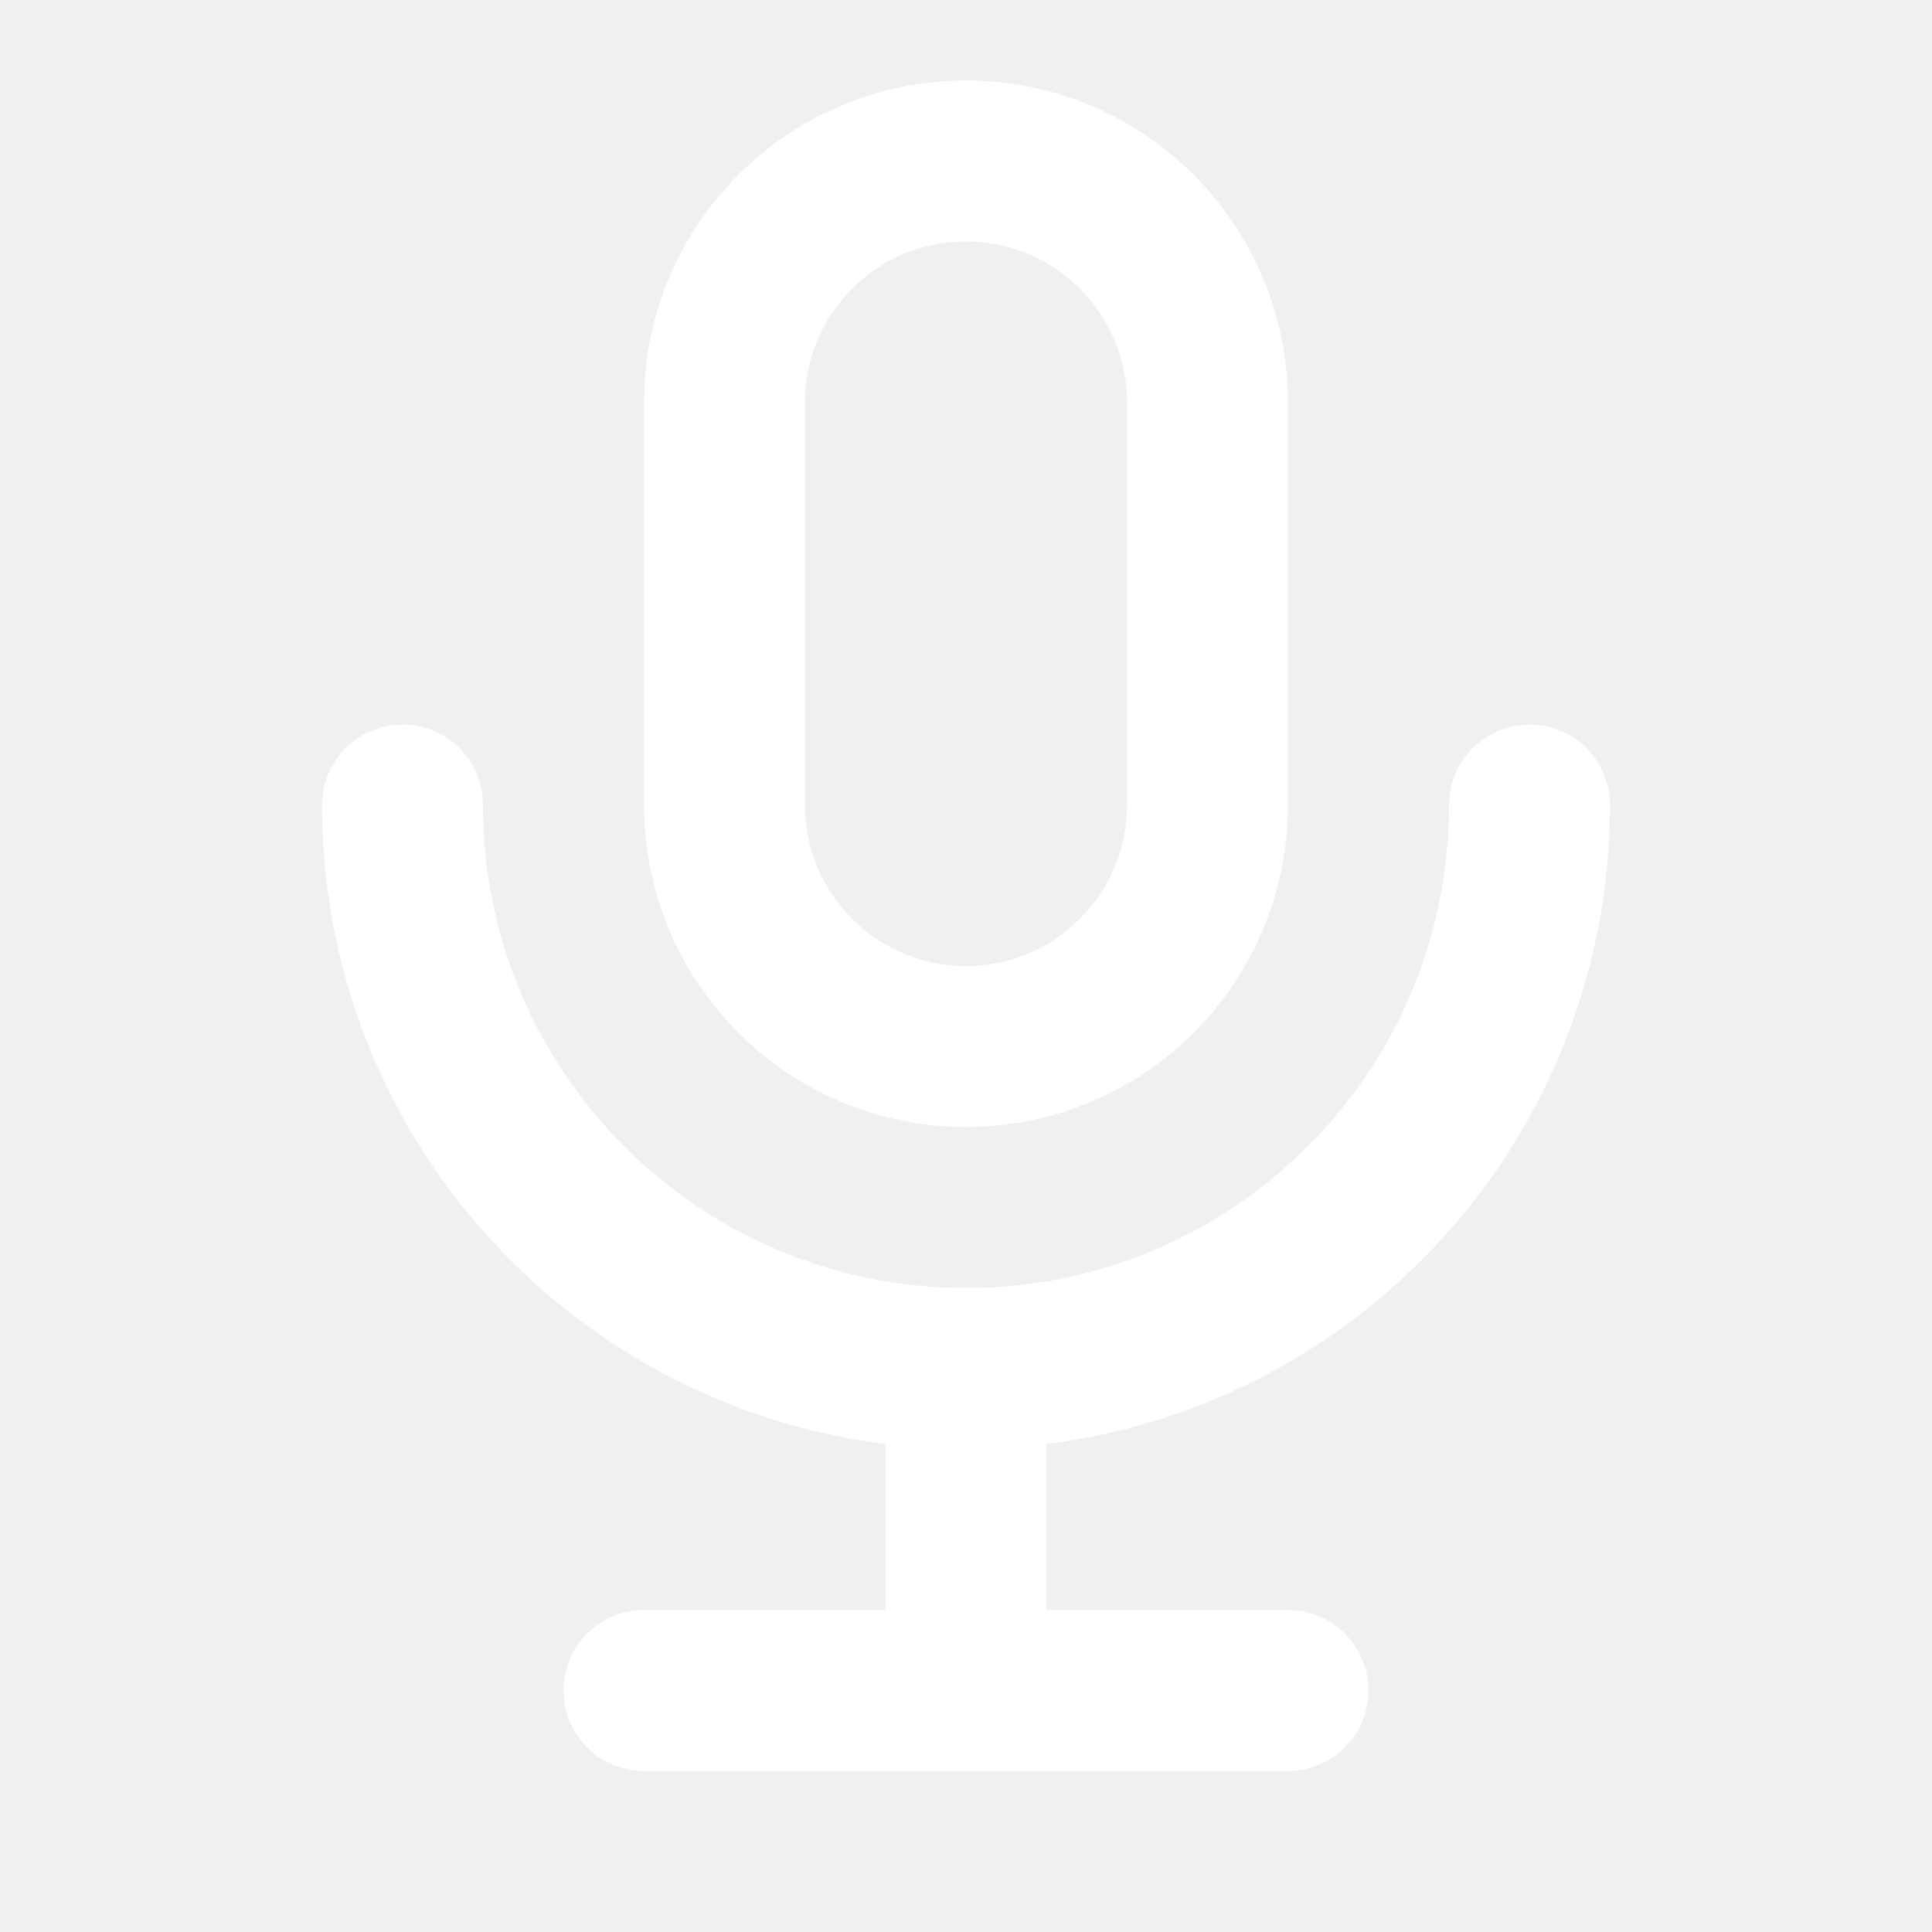
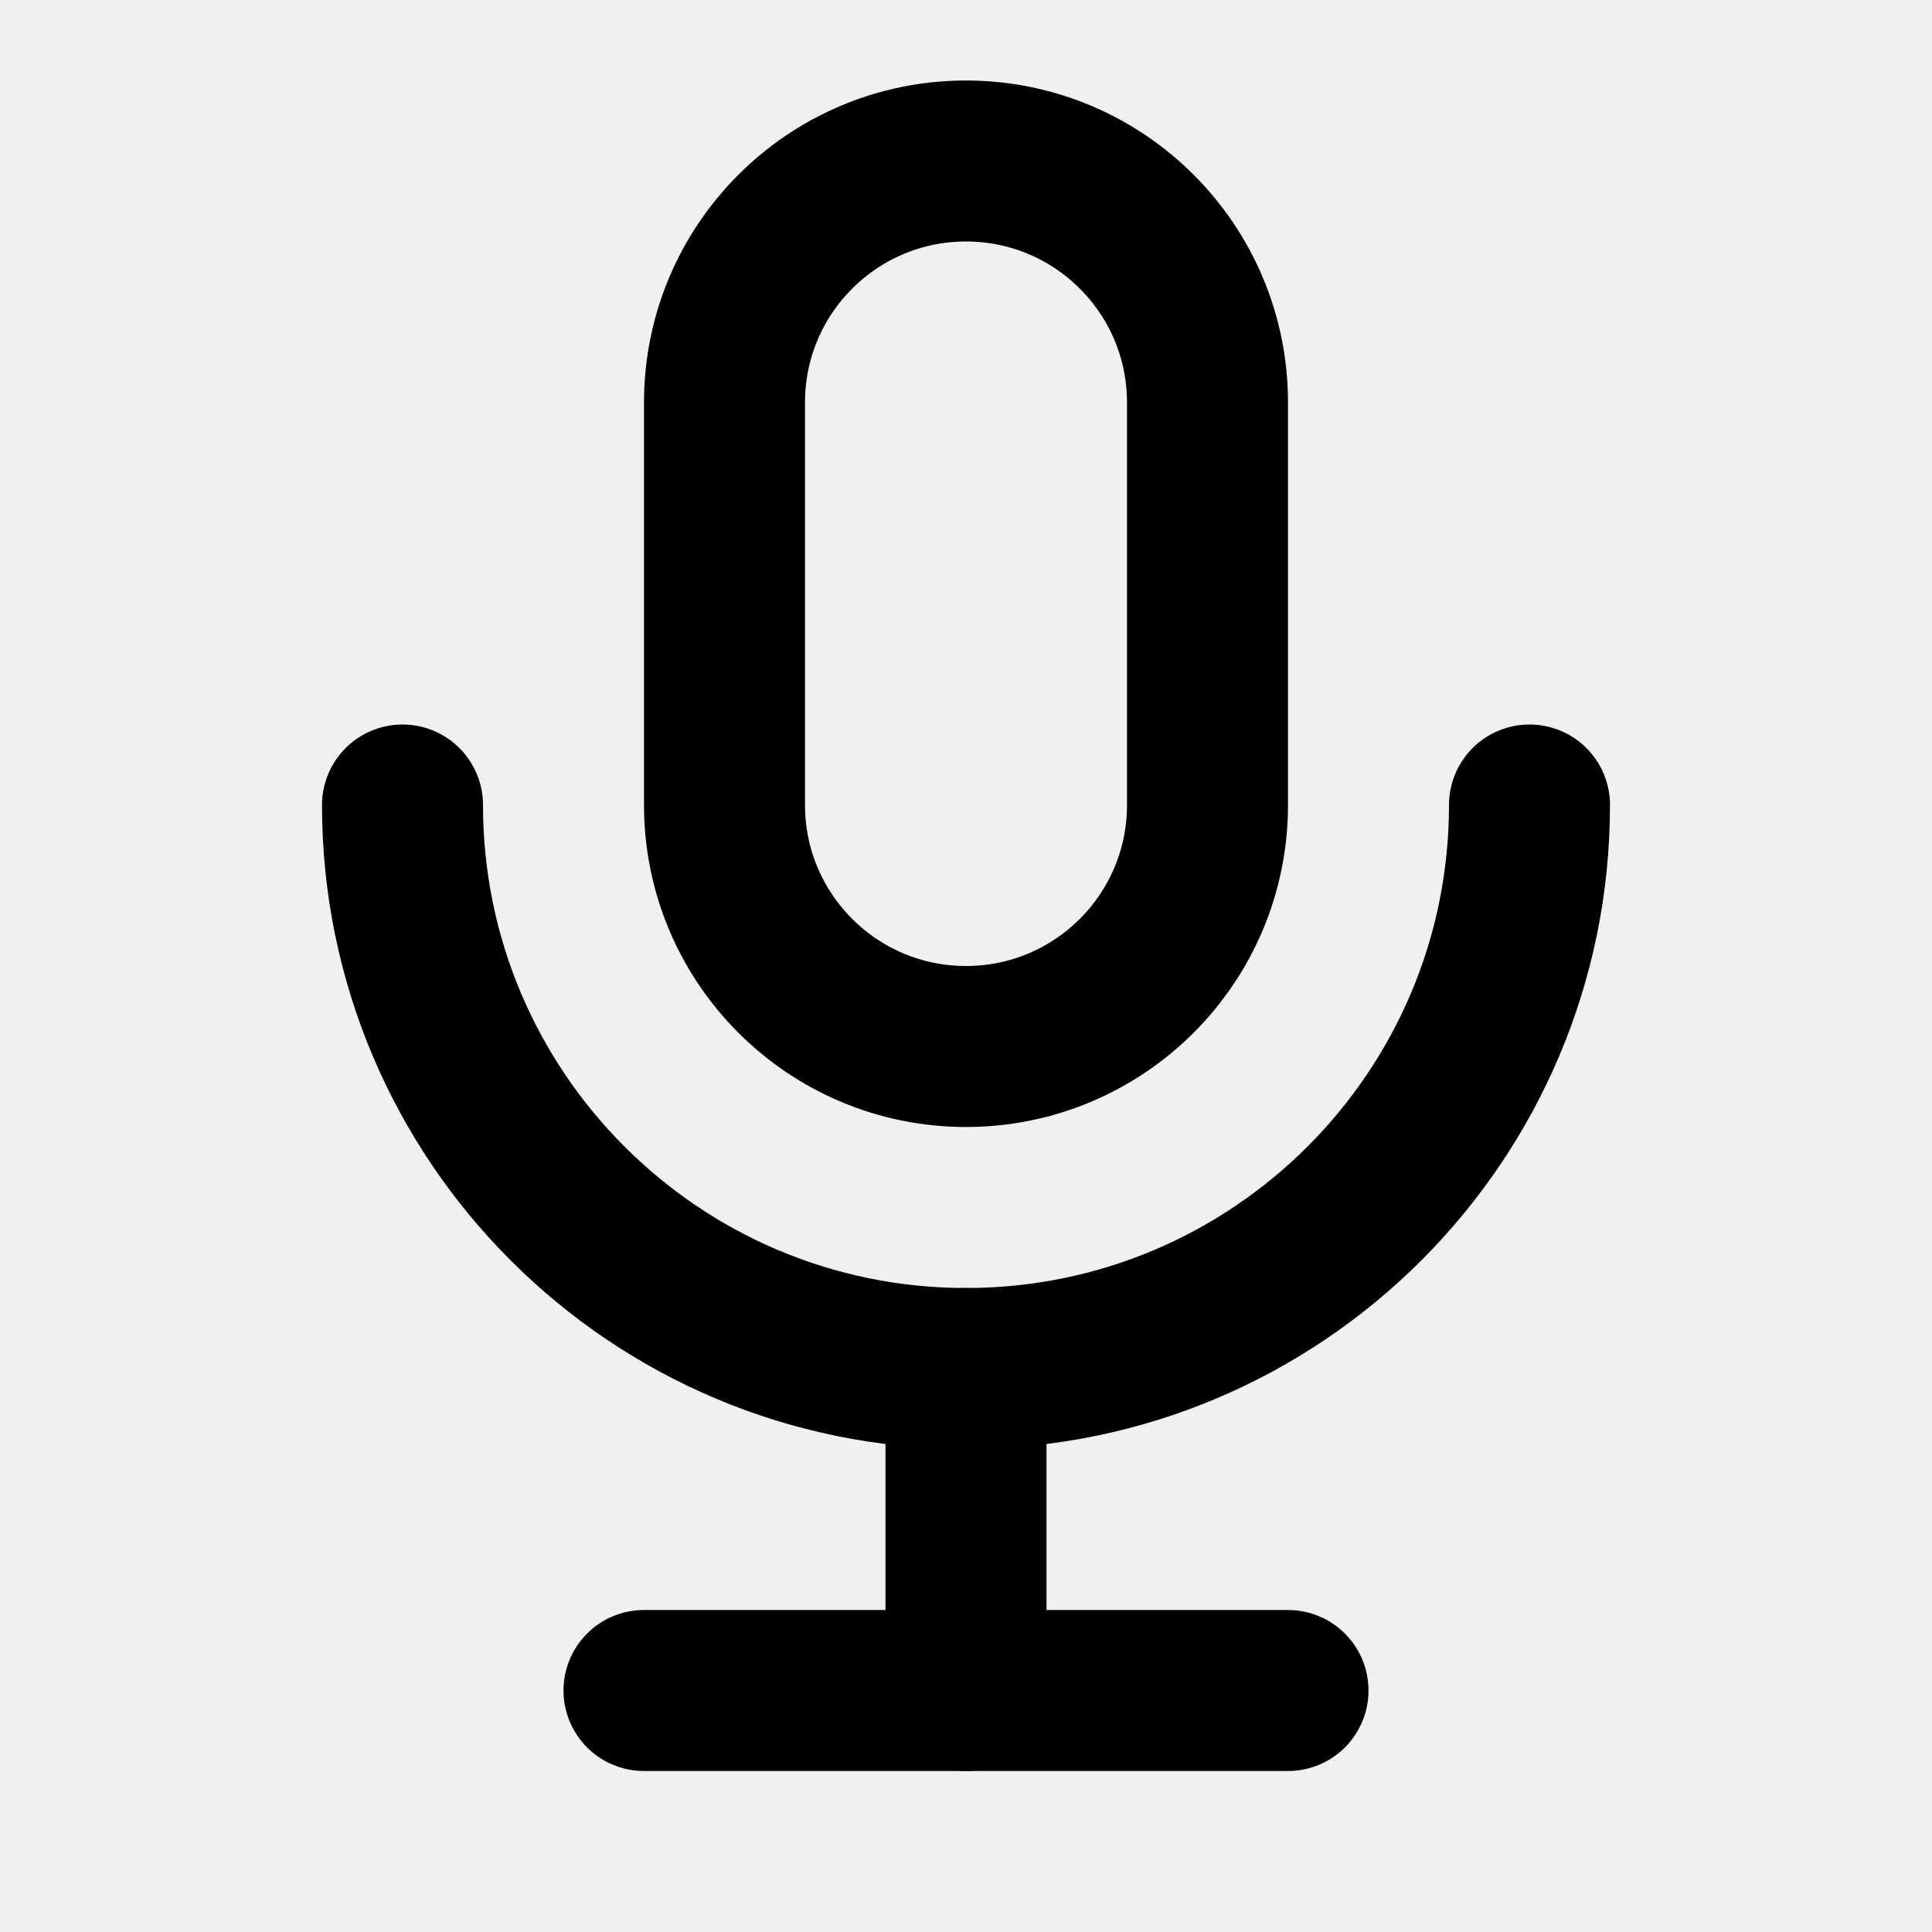
- <svg xmlns="http://www.w3.org/2000/svg" width="1em" height="1em" viewBox="0 0 24 24" stroke-width="2" stroke="white" fill="none" stroke-linecap="round" stroke-linejoin="round" class="icon icon-tabler icon-tabler-microphone">
+ <svg xmlns="http://www.w3.org/2000/svg" width="1em" height="1em" viewBox="0 0 24 24" stroke-width="2" stroke="black" fill="none" stroke-linecap="round" stroke-linejoin="round" class="icon icon-tabler icon-tabler-microphone">
  <path stroke="none" d="M0 0h24v24H0z" fill="none" />
  <rect x="9" y="2" width="6" height="11" rx="3" />
  <path d="M5 10a7 7 0 0 0 14 0" />
  <line x1="8" y1="21" x2="16" y2="21" />
  <line x1="12" y1="17" x2="12" y2="21" />
</svg>
